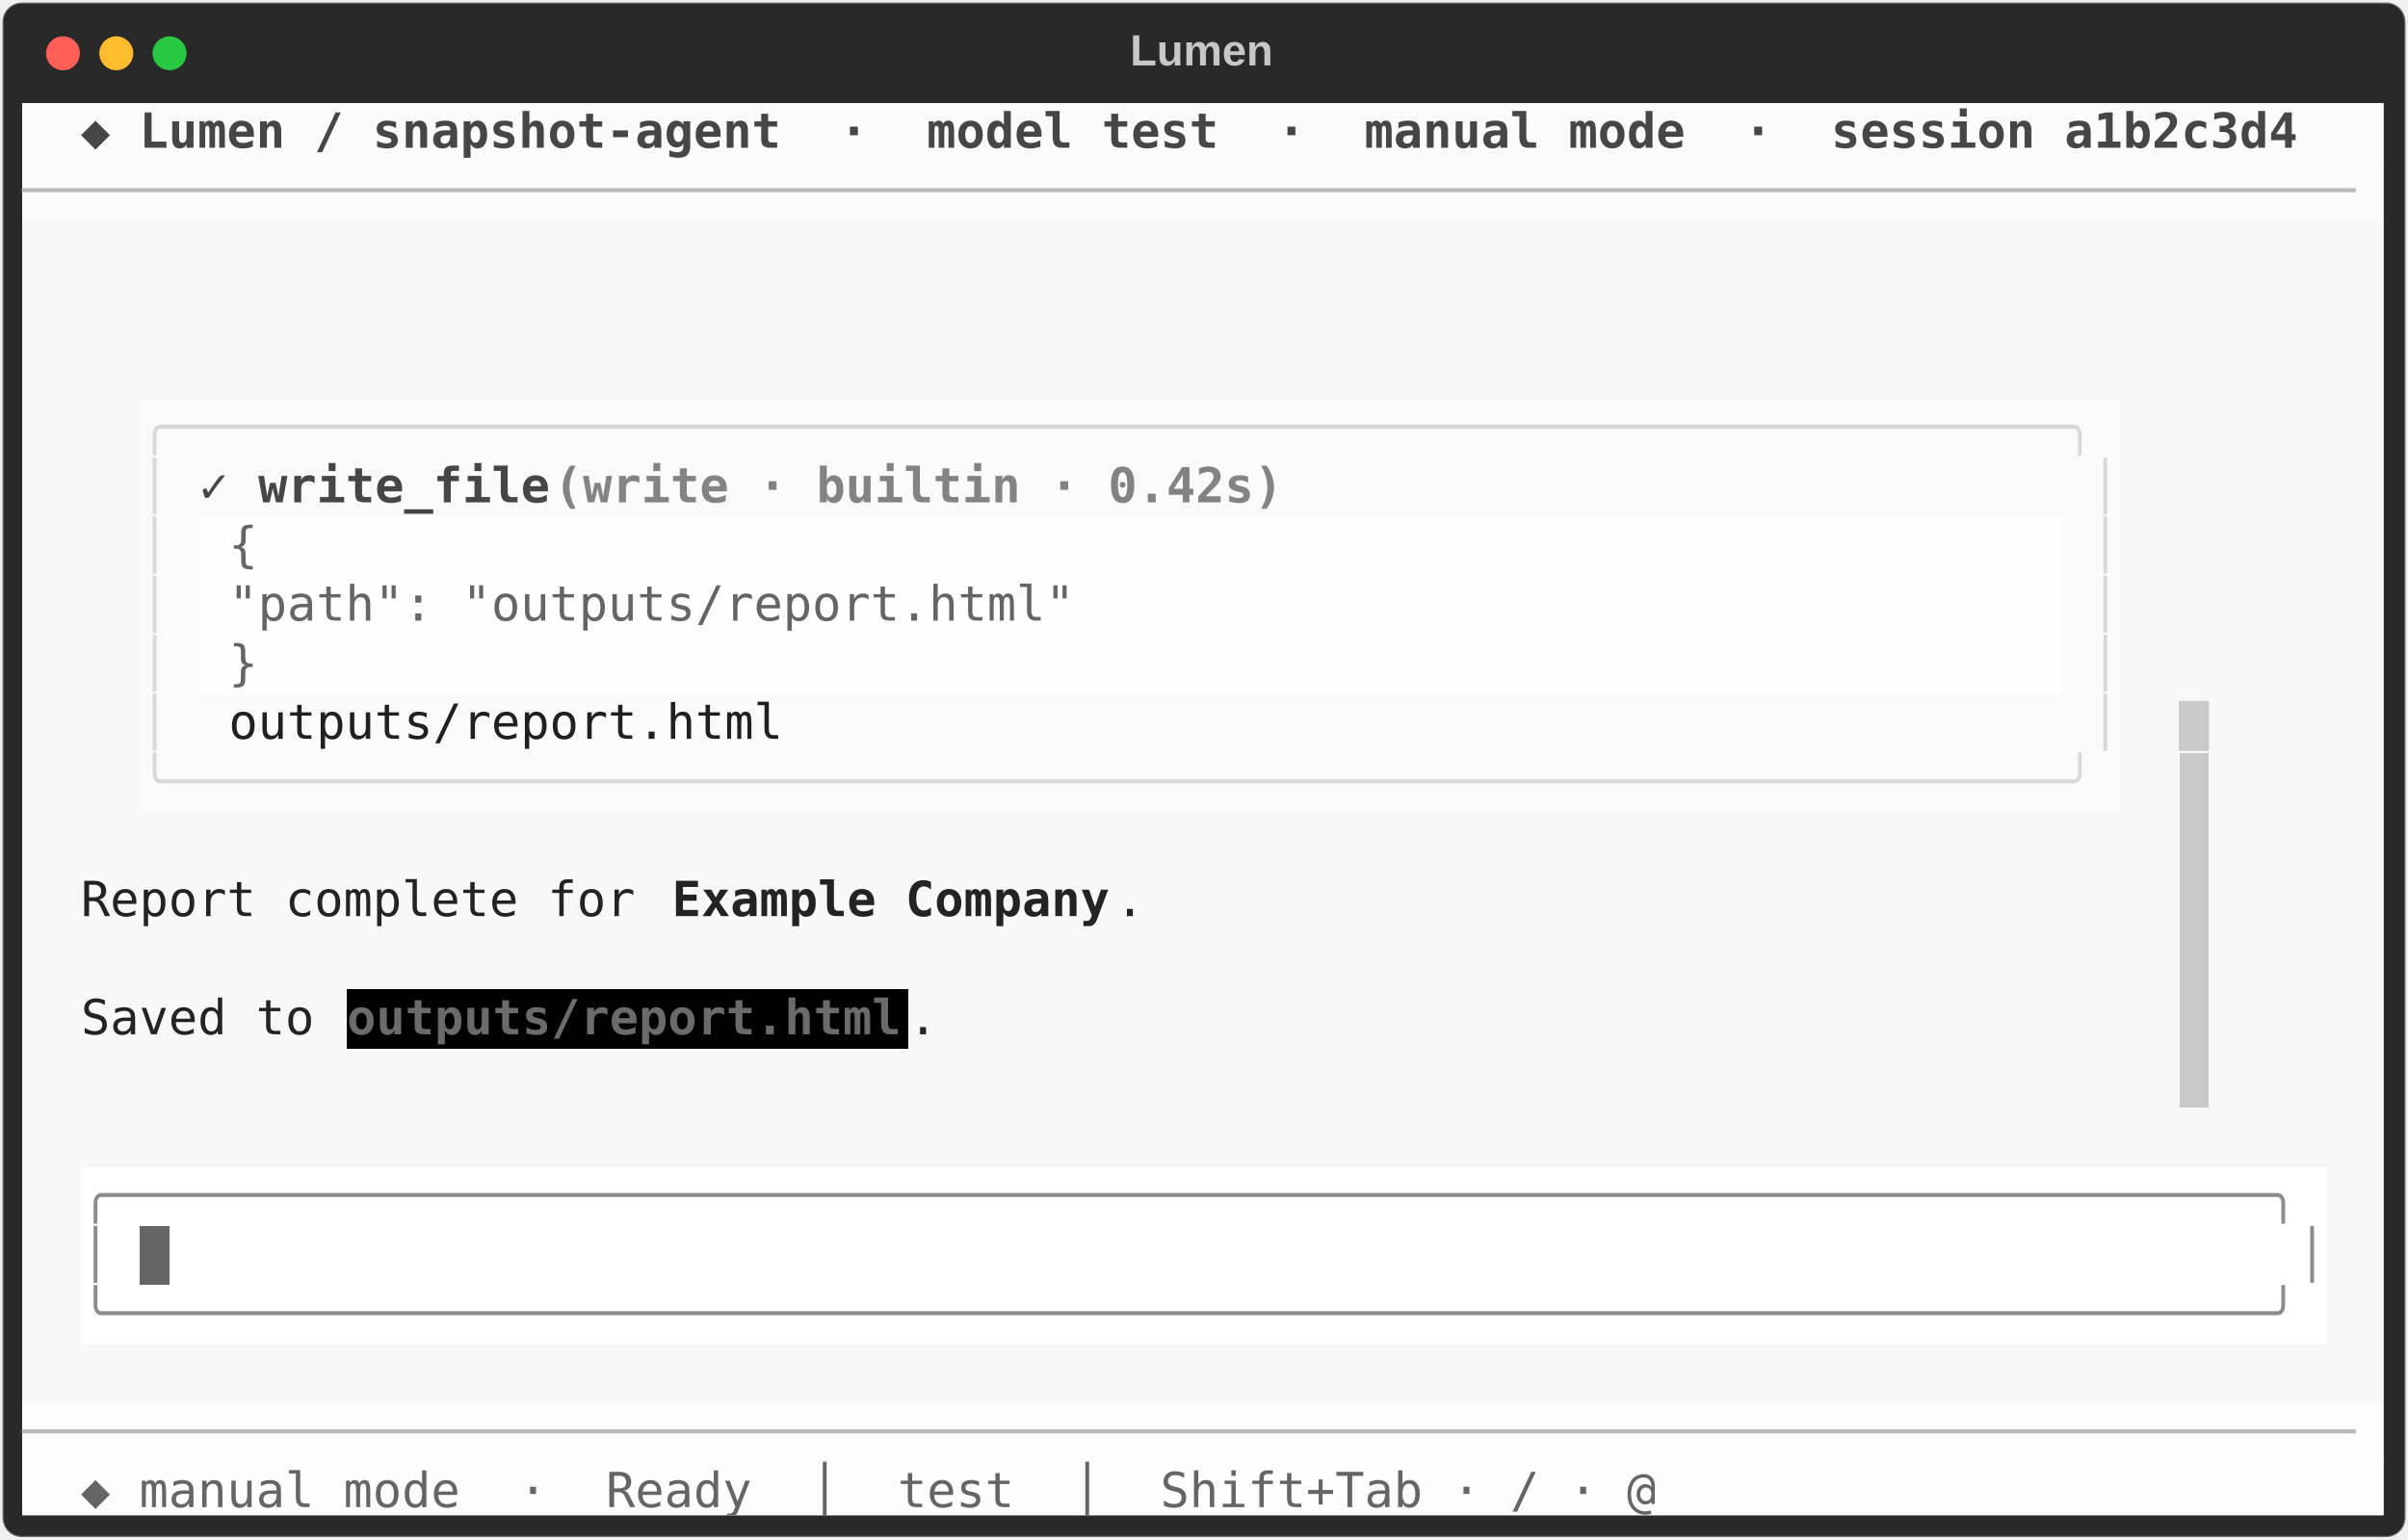
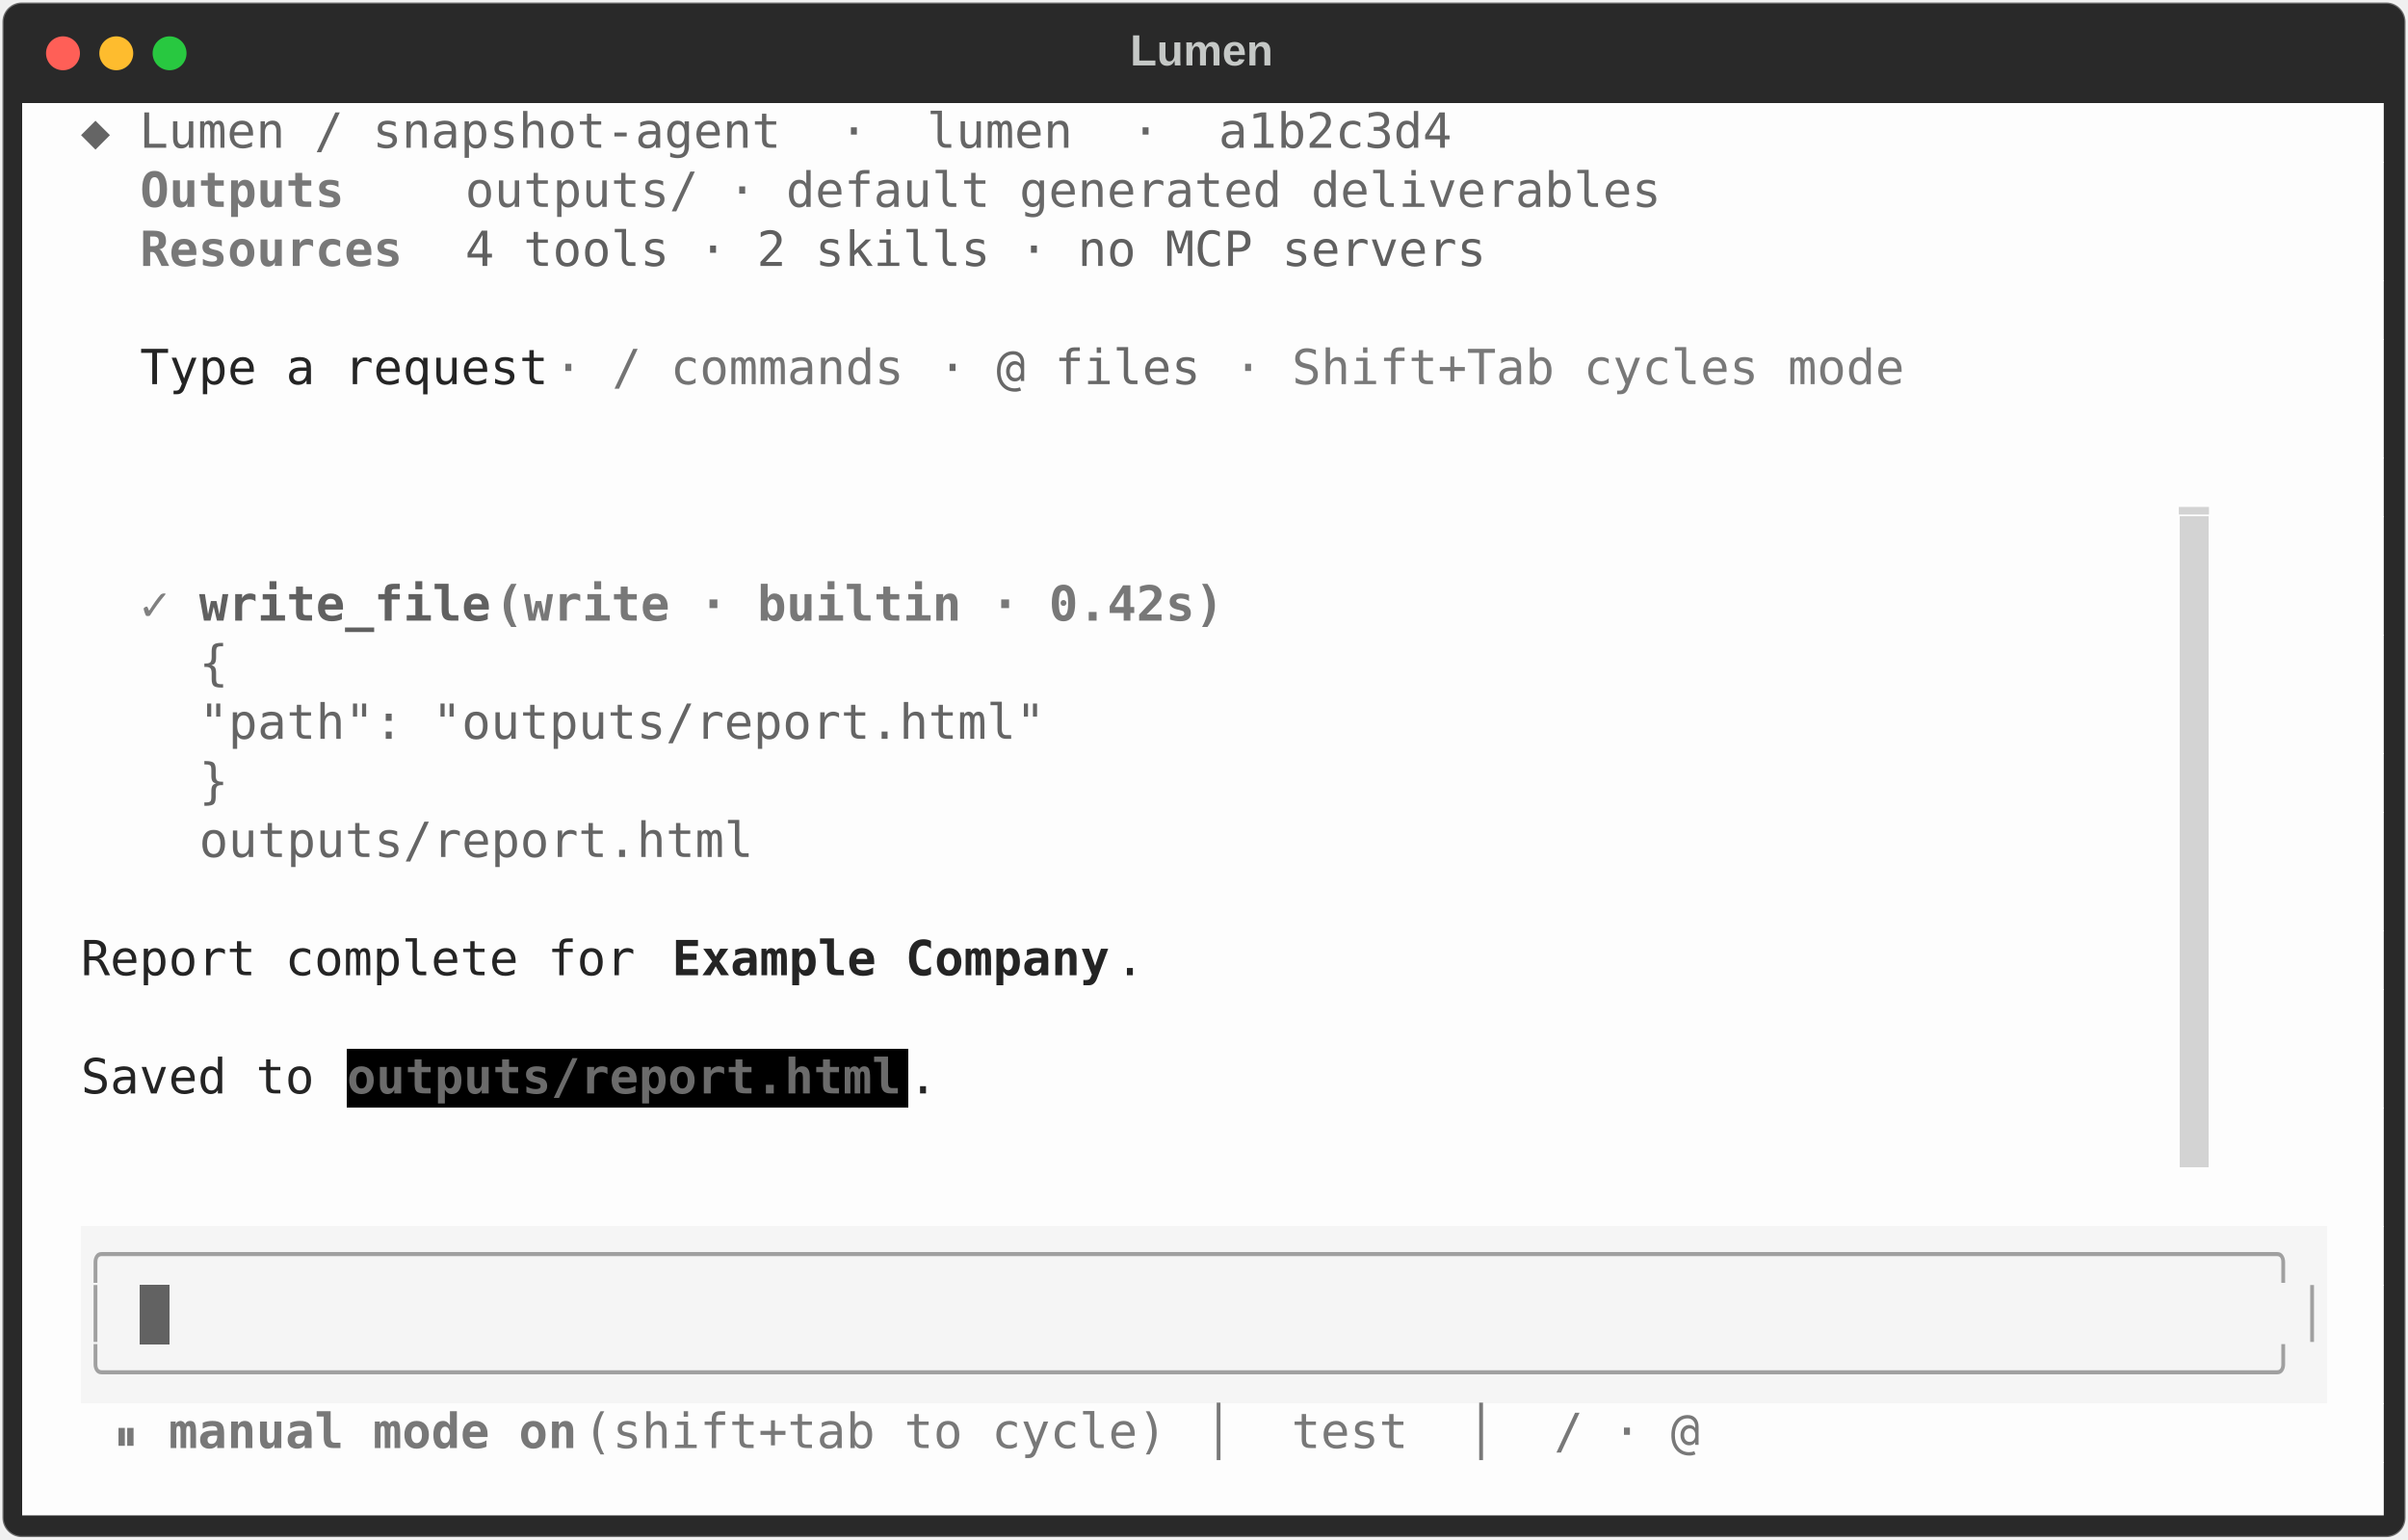
<svg xmlns="http://www.w3.org/2000/svg" class="rich-terminal" viewBox="0 0 994 635.6">
  <style>

    @font-face {
        font-family: "Fira Code";
        src: local("FiraCode-Regular"),
                url("https://cdnjs.cloudflare.com/ajax/libs/firacode/6.2.0/woff2/FiraCode-Regular.woff2") format("woff2"),
                url("https://cdnjs.cloudflare.com/ajax/libs/firacode/6.2.0/woff/FiraCode-Regular.woff") format("woff");
        font-style: normal;
        font-weight: 400;
    }
    @font-face {
        font-family: "Fira Code";
        src: local("FiraCode-Bold"),
                url("https://cdnjs.cloudflare.com/ajax/libs/firacode/6.2.0/woff2/FiraCode-Bold.woff2") format("woff2"),
                url("https://cdnjs.cloudflare.com/ajax/libs/firacode/6.2.0/woff/FiraCode-Bold.woff") format("woff");
        font-style: bold;
        font-weight: 700;
    }

    .terminal-matrix {
        font-family: Fira Code, monospace;
        font-size: 20px;
        line-height: 24.4px;
        font-variant-east-asian: full-width;
    }

    .terminal-title {
        font-size: 18px;
        font-weight: bold;
        font-family: arial;
    }

    .terminal-r1 { fill: #c5c8c6 }
- .terminal-r2 { fill: #464646;font-weight: bold }
- .terminal-r3 { fill: #b9b9b9 }
- .terminal-r4 { fill: #232323 }
- .terminal-r5 { fill: #d8d8d8 }
- .terminal-r6 { fill: #838383;font-weight: bold }
- .terminal-r7 { fill: #656565 }
- .terminal-r8 { fill: #202020 }
- .terminal-r9 { fill: #c9c9c9 }
- .terminal-r10 { fill: #f8f8f8 }
- .terminal-r11 { fill: #232323;font-weight: bold }
- .terminal-r12 { fill: #6b6b6b;font-weight: bold }
- .terminal-r13 { fill: #8d8d8d }
- .terminal-r14 { fill: #efefef }
- .terminal-r15 { fill: #212121 }
+ .terminal-r2 { fill: #656565 }
+ .terminal-r3 { fill: #787878;font-weight: bold }
+ .terminal-r4 { fill: #686868 }
+ .terminal-r5 { fill: #242424 }
+ .terminal-r6 { fill: #606060 }
+ .terminal-r7 { fill: #737373 }
+ .terminal-r8 { fill: #787878 }
+ .terminal-r9 { fill: #d3d3d3 }
+ .terminal-r10 { fill: #fdfdfd }
+ .terminal-r11 { fill: #808080;font-weight: bold }
+ .terminal-r12 { fill: #606060;font-weight: bold }
+ .terminal-r13 { fill: #242424;font-weight: bold }
+ .terminal-r14 { fill: #6b6b6b;font-weight: bold }
+ .terminal-r15 { fill: #a0a0a0 }
+ .terminal-r16 { fill: #efefef }
+ .terminal-r17 { fill: #1f1f1f }
    </style>
  <defs>
    <clipPath id="terminal-clip-terminal">
      <rect x="0" y="0" width="975.0" height="584.6" />
    </clipPath>
    <clipPath id="terminal-line-0">
      <rect x="0" y="1.5" width="976" height="24.65" />
    </clipPath>
    <clipPath id="terminal-line-1">
      <rect x="0" y="25.9" width="976" height="24.65" />
    </clipPath>
    <clipPath id="terminal-line-2">
      <rect x="0" y="50.3" width="976" height="24.65" />
    </clipPath>
    <clipPath id="terminal-line-3">
      <rect x="0" y="74.7" width="976" height="24.65" />
    </clipPath>
    <clipPath id="terminal-line-4">
      <rect x="0" y="99.1" width="976" height="24.65" />
    </clipPath>
    <clipPath id="terminal-line-5">
      <rect x="0" y="123.5" width="976" height="24.65" />
    </clipPath>
    <clipPath id="terminal-line-6">
      <rect x="0" y="147.9" width="976" height="24.65" />
    </clipPath>
    <clipPath id="terminal-line-7">
      <rect x="0" y="172.3" width="976" height="24.65" />
    </clipPath>
    <clipPath id="terminal-line-8">
      <rect x="0" y="196.7" width="976" height="24.65" />
    </clipPath>
    <clipPath id="terminal-line-9">
      <rect x="0" y="221.1" width="976" height="24.65" />
    </clipPath>
    <clipPath id="terminal-line-10">
      <rect x="0" y="245.5" width="976" height="24.65" />
    </clipPath>
    <clipPath id="terminal-line-11">
      <rect x="0" y="269.9" width="976" height="24.65" />
    </clipPath>
    <clipPath id="terminal-line-12">
      <rect x="0" y="294.3" width="976" height="24.65" />
    </clipPath>
    <clipPath id="terminal-line-13">
      <rect x="0" y="318.7" width="976" height="24.65" />
    </clipPath>
    <clipPath id="terminal-line-14">
      <rect x="0" y="343.1" width="976" height="24.65" />
    </clipPath>
    <clipPath id="terminal-line-15">
      <rect x="0" y="367.5" width="976" height="24.65" />
    </clipPath>
    <clipPath id="terminal-line-16">
      <rect x="0" y="391.9" width="976" height="24.65" />
    </clipPath>
    <clipPath id="terminal-line-17">
      <rect x="0" y="416.3" width="976" height="24.65" />
    </clipPath>
    <clipPath id="terminal-line-18">
      <rect x="0" y="440.7" width="976" height="24.65" />
    </clipPath>
    <clipPath id="terminal-line-19">
      <rect x="0" y="465.1" width="976" height="24.65" />
    </clipPath>
    <clipPath id="terminal-line-20">
      <rect x="0" y="489.5" width="976" height="24.65" />
    </clipPath>
    <clipPath id="terminal-line-21">
      <rect x="0" y="513.9" width="976" height="24.65" />
    </clipPath>
    <clipPath id="terminal-line-22">
      <rect x="0" y="538.3" width="976" height="24.65" />
    </clipPath>
  </defs>
  <rect fill="#292929" stroke="rgba(255,255,255,0.35)" stroke-width="1" x="1" y="1" width="992" height="633.6" rx="8" />
  <text class="terminal-title" fill="#c5c8c6" text-anchor="middle" x="496" y="27">Lumen</text>
  <g transform="translate(26,22)">
    <circle cx="0" cy="0" r="7" fill="#ff5f57" />
    <circle cx="22" cy="0" r="7" fill="#febc2e" />
    <circle cx="44" cy="0" r="7" fill="#28c840" />
  </g>
  <g transform="translate(9, 41)" clip-path="url(#terminal-clip-terminal)">
-     <rect fill="#fbfbfb" x="0" y="1.5" width="24.4" height="24.65" shape-rendering="crispEdges" />
-     <rect fill="#fbfbfb" x="24.4" y="1.5" width="927.2" height="24.65" shape-rendering="crispEdges" />
-     <rect fill="#fbfbfb" x="951.6" y="1.5" width="24.4" height="24.65" shape-rendering="crispEdges" />
-     <rect fill="#fbfbfb" x="0" y="25.9" width="976" height="24.65" shape-rendering="crispEdges" />
-     <rect fill="#f8f8f8" x="0" y="50.3" width="976" height="24.65" shape-rendering="crispEdges" />
-     <rect fill="#f8f8f8" x="0" y="74.7" width="890.6" height="24.65" shape-rendering="crispEdges" />
-     <rect fill="#f8f8f8" x="890.6" y="74.7" width="12.2" height="24.65" shape-rendering="crispEdges" />
-     <rect fill="#f8f8f8" x="902.8" y="74.7" width="73.2" height="24.65" shape-rendering="crispEdges" />
-     <rect fill="#f8f8f8" x="0" y="99.1" width="890.6" height="24.65" shape-rendering="crispEdges" />
-     <rect fill="#f8f8f8" x="890.6" y="99.1" width="12.2" height="24.65" shape-rendering="crispEdges" />
-     <rect fill="#f8f8f8" x="902.8" y="99.1" width="73.2" height="24.65" shape-rendering="crispEdges" />
-     <rect fill="#f8f8f8" x="0" y="123.5" width="48.8" height="24.65" shape-rendering="crispEdges" />
-     <rect fill="#fafafa" x="48.8" y="123.5" width="817.4" height="24.65" shape-rendering="crispEdges" />
-     <rect fill="#f8f8f8" x="866.2" y="123.5" width="24.4" height="24.65" shape-rendering="crispEdges" />
-     <rect fill="#f8f8f8" x="890.6" y="123.5" width="12.2" height="24.65" shape-rendering="crispEdges" />
-     <rect fill="#f8f8f8" x="902.8" y="123.5" width="73.2" height="24.65" shape-rendering="crispEdges" />
-     <rect fill="#f8f8f8" x="0" y="147.9" width="48.8" height="24.65" shape-rendering="crispEdges" />
-     <rect fill="#fafafa" x="48.8" y="147.9" width="12.2" height="24.65" shape-rendering="crispEdges" />
-     <rect fill="#fafafa" x="61" y="147.9" width="12.2" height="24.65" shape-rendering="crispEdges" />
-     <rect fill="#fafafa" x="73.2" y="147.9" width="24.4" height="24.65" shape-rendering="crispEdges" />
-     <rect fill="#fafafa" x="97.6" y="147.9" width="122" height="24.65" shape-rendering="crispEdges" />
-     <rect fill="#fafafa" x="219.6" y="147.9" width="329.4" height="24.65" shape-rendering="crispEdges" />
-     <rect fill="#fafafa" x="549" y="147.9" width="305" height="24.65" shape-rendering="crispEdges" />
-     <rect fill="#fafafa" x="854" y="147.9" width="12.2" height="24.65" shape-rendering="crispEdges" />
-     <rect fill="#f8f8f8" x="866.2" y="147.9" width="24.4" height="24.65" shape-rendering="crispEdges" />
-     <rect fill="#f8f8f8" x="890.6" y="147.9" width="12.2" height="24.65" shape-rendering="crispEdges" />
-     <rect fill="#f8f8f8" x="902.8" y="147.9" width="73.2" height="24.65" shape-rendering="crispEdges" />
-     <rect fill="#f8f8f8" x="0" y="172.3" width="48.8" height="24.65" shape-rendering="crispEdges" />
-     <rect fill="#fafafa" x="48.8" y="172.3" width="12.2" height="24.65" shape-rendering="crispEdges" />
-     <rect fill="#fafafa" x="61" y="172.3" width="12.2" height="24.65" shape-rendering="crispEdges" />
-     <rect fill="#fefefe" x="73.2" y="172.3" width="12.2" height="24.65" shape-rendering="crispEdges" />
-     <rect fill="#fefefe" x="85.4" y="172.3" width="12.2" height="24.65" shape-rendering="crispEdges" />
-     <rect fill="#fefefe" x="97.6" y="172.3" width="744.2" height="24.65" shape-rendering="crispEdges" />
-     <rect fill="#fafafa" x="841.8" y="172.3" width="12.2" height="24.65" shape-rendering="crispEdges" />
-     <rect fill="#fafafa" x="854" y="172.3" width="12.2" height="24.65" shape-rendering="crispEdges" />
-     <rect fill="#f8f8f8" x="866.2" y="172.3" width="24.4" height="24.65" shape-rendering="crispEdges" />
-     <rect fill="#f8f8f8" x="890.6" y="172.3" width="12.2" height="24.65" shape-rendering="crispEdges" />
-     <rect fill="#f8f8f8" x="902.8" y="172.3" width="73.2" height="24.65" shape-rendering="crispEdges" />
-     <rect fill="#f8f8f8" x="0" y="196.7" width="48.8" height="24.65" shape-rendering="crispEdges" />
-     <rect fill="#fafafa" x="48.8" y="196.7" width="12.2" height="24.65" shape-rendering="crispEdges" />
-     <rect fill="#fafafa" x="61" y="196.7" width="12.2" height="24.65" shape-rendering="crispEdges" />
-     <rect fill="#fefefe" x="73.2" y="196.7" width="12.2" height="24.65" shape-rendering="crispEdges" />
-     <rect fill="#fefefe" x="85.4" y="196.7" width="378.2" height="24.65" shape-rendering="crispEdges" />
-     <rect fill="#fefefe" x="463.6" y="196.7" width="378.2" height="24.65" shape-rendering="crispEdges" />
-     <rect fill="#fafafa" x="841.8" y="196.7" width="12.2" height="24.65" shape-rendering="crispEdges" />
-     <rect fill="#fafafa" x="854" y="196.7" width="12.2" height="24.65" shape-rendering="crispEdges" />
-     <rect fill="#f8f8f8" x="866.2" y="196.7" width="24.4" height="24.65" shape-rendering="crispEdges" />
-     <rect fill="#f8f8f8" x="890.6" y="196.7" width="12.2" height="24.65" shape-rendering="crispEdges" />
-     <rect fill="#f8f8f8" x="902.8" y="196.7" width="73.2" height="24.65" shape-rendering="crispEdges" />
-     <rect fill="#f8f8f8" x="0" y="221.1" width="48.8" height="24.65" shape-rendering="crispEdges" />
-     <rect fill="#fafafa" x="48.8" y="221.1" width="12.2" height="24.65" shape-rendering="crispEdges" />
-     <rect fill="#fafafa" x="61" y="221.1" width="12.2" height="24.65" shape-rendering="crispEdges" />
-     <rect fill="#fefefe" x="73.2" y="221.1" width="12.2" height="24.65" shape-rendering="crispEdges" />
-     <rect fill="#fefefe" x="85.4" y="221.1" width="12.2" height="24.65" shape-rendering="crispEdges" />
-     <rect fill="#fefefe" x="97.6" y="221.1" width="744.2" height="24.65" shape-rendering="crispEdges" />
-     <rect fill="#fafafa" x="841.8" y="221.1" width="12.2" height="24.65" shape-rendering="crispEdges" />
-     <rect fill="#fafafa" x="854" y="221.1" width="12.2" height="24.65" shape-rendering="crispEdges" />
-     <rect fill="#f8f8f8" x="866.2" y="221.1" width="24.4" height="24.65" shape-rendering="crispEdges" />
-     <rect fill="#f8f8f8" x="890.6" y="221.1" width="12.2" height="24.65" shape-rendering="crispEdges" />
-     <rect fill="#f8f8f8" x="902.8" y="221.1" width="73.2" height="24.65" shape-rendering="crispEdges" />
-     <rect fill="#f8f8f8" x="0" y="245.5" width="48.8" height="24.65" shape-rendering="crispEdges" />
-     <rect fill="#fafafa" x="48.8" y="245.5" width="12.2" height="24.65" shape-rendering="crispEdges" />
-     <rect fill="#fafafa" x="61" y="245.5" width="24.4" height="24.65" shape-rendering="crispEdges" />
-     <rect fill="#fafafa" x="85.4" y="245.5" width="231.8" height="24.65" shape-rendering="crispEdges" />
-     <rect fill="#fafafa" x="317.2" y="245.5" width="536.8" height="24.65" shape-rendering="crispEdges" />
-     <rect fill="#fafafa" x="854" y="245.5" width="12.2" height="24.65" shape-rendering="crispEdges" />
-     <rect fill="#f8f8f8" x="866.2" y="245.5" width="24.4" height="24.65" shape-rendering="crispEdges" />
-     <rect fill="#f8f8f8" x="890.6" y="245.5" width="12.2" height="24.65" shape-rendering="crispEdges" />
-     <rect fill="#f8f8f8" x="902.8" y="245.5" width="73.2" height="24.65" shape-rendering="crispEdges" />
-     <rect fill="#f8f8f8" x="0" y="269.9" width="48.8" height="24.65" shape-rendering="crispEdges" />
-     <rect fill="#fafafa" x="48.8" y="269.9" width="817.4" height="24.65" shape-rendering="crispEdges" />
-     <rect fill="#f8f8f8" x="866.2" y="269.9" width="24.4" height="24.65" shape-rendering="crispEdges" />
-     <rect fill="#c9c9c9" x="890.6" y="269.9" width="12.2" height="24.65" shape-rendering="crispEdges" />
-     <rect fill="#f8f8f8" x="902.8" y="269.9" width="73.2" height="24.65" shape-rendering="crispEdges" />
-     <rect fill="#f8f8f8" x="0" y="294.3" width="890.6" height="24.65" shape-rendering="crispEdges" />
-     <rect fill="#c9c9c9" x="890.6" y="294.3" width="12.2" height="24.65" shape-rendering="crispEdges" />
-     <rect fill="#f8f8f8" x="902.8" y="294.3" width="73.2" height="24.65" shape-rendering="crispEdges" />
-     <rect fill="#f8f8f8" x="0" y="318.7" width="24.4" height="24.65" shape-rendering="crispEdges" />
-     <rect fill="#f8f8f8" x="24.4" y="318.7" width="244" height="24.65" shape-rendering="crispEdges" />
-     <rect fill="#f8f8f8" x="268.4" y="318.7" width="183" height="24.65" shape-rendering="crispEdges" />
-     <rect fill="#f8f8f8" x="451.4" y="318.7" width="439.2" height="24.65" shape-rendering="crispEdges" />
-     <rect fill="#c9c9c9" x="890.6" y="318.7" width="12.2" height="24.65" shape-rendering="crispEdges" />
-     <rect fill="#f8f8f8" x="902.8" y="318.7" width="73.2" height="24.65" shape-rendering="crispEdges" />
-     <rect fill="#f8f8f8" x="0" y="343.1" width="890.6" height="24.65" shape-rendering="crispEdges" />
-     <rect fill="#c9c9c9" x="890.6" y="343.1" width="12.2" height="24.65" shape-rendering="crispEdges" />
-     <rect fill="#f8f8f8" x="902.8" y="343.1" width="73.2" height="24.65" shape-rendering="crispEdges" />
-     <rect fill="#f8f8f8" x="0" y="367.5" width="24.4" height="24.65" shape-rendering="crispEdges" />
-     <rect fill="#f8f8f8" x="24.4" y="367.5" width="109.8" height="24.65" shape-rendering="crispEdges" />
-     <rect fill="#000000" x="134.2" y="367.5" width="231.8" height="24.65" shape-rendering="crispEdges" />
-     <rect fill="#f8f8f8" x="366" y="367.5" width="524.6" height="24.65" shape-rendering="crispEdges" />
-     <rect fill="#c9c9c9" x="890.6" y="367.5" width="12.2" height="24.65" shape-rendering="crispEdges" />
-     <rect fill="#f8f8f8" x="902.8" y="367.5" width="73.2" height="24.65" shape-rendering="crispEdges" />
-     <rect fill="#f8f8f8" x="0" y="391.9" width="890.6" height="24.65" shape-rendering="crispEdges" />
-     <rect fill="#c9c9c9" x="890.6" y="391.9" width="12.2" height="24.65" shape-rendering="crispEdges" />
-     <rect fill="#f8f8f8" x="902.8" y="391.9" width="73.2" height="24.65" shape-rendering="crispEdges" />
-     <rect fill="#f8f8f8" x="0" y="416.3" width="976" height="24.65" shape-rendering="crispEdges" />
-     <rect fill="#f8f8f8" x="0" y="440.7" width="24.4" height="24.65" shape-rendering="crispEdges" />
-     <rect fill="#ffffff" x="24.4" y="440.7" width="927.2" height="24.65" shape-rendering="crispEdges" />
-     <rect fill="#f8f8f8" x="951.6" y="440.7" width="24.4" height="24.65" shape-rendering="crispEdges" />
-     <rect fill="#f8f8f8" x="0" y="465.1" width="24.4" height="24.65" shape-rendering="crispEdges" />
-     <rect fill="#ffffff" x="24.4" y="465.1" width="12.2" height="24.65" shape-rendering="crispEdges" />
-     <rect fill="#ffffff" x="36.6" y="465.1" width="12.2" height="24.65" shape-rendering="crispEdges" />
-     <rect fill="#656565" x="48.8" y="465.1" width="12.2" height="24.65" shape-rendering="crispEdges" />
-     <rect fill="#ffffff" x="61" y="465.1" width="866.2" height="24.65" shape-rendering="crispEdges" />
-     <rect fill="#ffffff" x="927.2" y="465.1" width="12.2" height="24.65" shape-rendering="crispEdges" />
-     <rect fill="#ffffff" x="939.4" y="465.1" width="12.2" height="24.65" shape-rendering="crispEdges" />
-     <rect fill="#f8f8f8" x="951.6" y="465.1" width="24.4" height="24.65" shape-rendering="crispEdges" />
-     <rect fill="#f8f8f8" x="0" y="489.5" width="24.4" height="24.65" shape-rendering="crispEdges" />
-     <rect fill="#ffffff" x="24.4" y="489.5" width="927.2" height="24.65" shape-rendering="crispEdges" />
-     <rect fill="#f8f8f8" x="951.6" y="489.5" width="24.4" height="24.65" shape-rendering="crispEdges" />
-     <rect fill="#f8f8f8" x="0" y="513.9" width="976" height="24.65" shape-rendering="crispEdges" />
-     <rect fill="#fdfdfd" x="0" y="538.3" width="976" height="24.65" shape-rendering="crispEdges" />
-     <rect fill="#fdfdfd" x="0" y="562.7" width="24.4" height="24.65" shape-rendering="crispEdges" />
-     <rect fill="#fdfdfd" x="24.4" y="562.7" width="658.8" height="24.65" shape-rendering="crispEdges" />
-     <rect fill="#fdfdfd" x="683.2" y="562.7" width="292.8" height="24.65" shape-rendering="crispEdges" />
+     <rect fill="#fdfdfd" x="0" y="1.5" width="24.4" height="24.65" shape-rendering="crispEdges" />
+     <rect fill="#fdfdfd" x="24.4" y="1.5" width="573.4" height="24.65" shape-rendering="crispEdges" />
+     <rect fill="#fdfdfd" x="597.8" y="1.5" width="378.2" height="24.65" shape-rendering="crispEdges" />
+     <rect fill="#fdfdfd" x="0" y="25.9" width="48.8" height="24.65" shape-rendering="crispEdges" />
+     <rect fill="#fdfdfd" x="48.8" y="25.9" width="134.2" height="24.65" shape-rendering="crispEdges" />
+     <rect fill="#fdfdfd" x="183" y="25.9" width="500.2" height="24.65" shape-rendering="crispEdges" />
+     <rect fill="#fdfdfd" x="683.2" y="25.9" width="207.4" height="24.65" shape-rendering="crispEdges" />
+     <rect fill="#fdfdfd" x="890.6" y="25.9" width="12.2" height="24.65" shape-rendering="crispEdges" />
+     <rect fill="#fdfdfd" x="902.8" y="25.9" width="73.2" height="24.65" shape-rendering="crispEdges" />
+     <rect fill="#fdfdfd" x="0" y="50.3" width="48.8" height="24.65" shape-rendering="crispEdges" />
+     <rect fill="#fdfdfd" x="48.8" y="50.3" width="134.2" height="24.65" shape-rendering="crispEdges" />
+     <rect fill="#fdfdfd" x="183" y="50.3" width="427" height="24.65" shape-rendering="crispEdges" />
+     <rect fill="#fdfdfd" x="610" y="50.3" width="280.6" height="24.65" shape-rendering="crispEdges" />
+     <rect fill="#fdfdfd" x="890.6" y="50.3" width="12.2" height="24.65" shape-rendering="crispEdges" />
+     <rect fill="#fdfdfd" x="902.8" y="50.3" width="73.2" height="24.65" shape-rendering="crispEdges" />
+     <rect fill="#fdfdfd" x="0" y="74.7" width="48.8" height="24.65" shape-rendering="crispEdges" />
+     <rect fill="#fdfdfd" x="48.8" y="74.7" width="0" height="24.65" shape-rendering="crispEdges" />
+     <rect fill="#fdfdfd" x="48.8" y="74.7" width="841.8" height="24.65" shape-rendering="crispEdges" />
+     <rect fill="#fdfdfd" x="890.6" y="74.7" width="12.2" height="24.65" shape-rendering="crispEdges" />
+     <rect fill="#fdfdfd" x="902.8" y="74.7" width="73.2" height="24.65" shape-rendering="crispEdges" />
+     <rect fill="#fdfdfd" x="0" y="99.1" width="48.8" height="24.65" shape-rendering="crispEdges" />
+     <rect fill="#fdfdfd" x="48.8" y="99.1" width="170.8" height="24.65" shape-rendering="crispEdges" />
+     <rect fill="#fdfdfd" x="219.6" y="99.1" width="158.6" height="24.65" shape-rendering="crispEdges" />
+     <rect fill="#fdfdfd" x="378.2" y="99.1" width="122" height="24.65" shape-rendering="crispEdges" />
+     <rect fill="#fdfdfd" x="500.2" y="99.1" width="292.8" height="24.65" shape-rendering="crispEdges" />
+     <rect fill="#fdfdfd" x="793" y="99.1" width="97.6" height="24.65" shape-rendering="crispEdges" />
+     <rect fill="#fdfdfd" x="890.6" y="99.1" width="12.2" height="24.65" shape-rendering="crispEdges" />
+     <rect fill="#fdfdfd" x="902.8" y="99.1" width="73.2" height="24.65" shape-rendering="crispEdges" />
+     <rect fill="#fdfdfd" x="0" y="123.5" width="890.6" height="24.65" shape-rendering="crispEdges" />
+     <rect fill="#fdfdfd" x="890.6" y="123.5" width="12.2" height="24.65" shape-rendering="crispEdges" />
+     <rect fill="#fdfdfd" x="902.8" y="123.5" width="73.2" height="24.65" shape-rendering="crispEdges" />
+     <rect fill="#fdfdfd" x="0" y="147.9" width="890.6" height="24.65" shape-rendering="crispEdges" />
+     <rect fill="#fdfdfd" x="890.6" y="147.9" width="12.2" height="24.65" shape-rendering="crispEdges" />
+     <rect fill="#fdfdfd" x="902.8" y="147.9" width="73.2" height="24.65" shape-rendering="crispEdges" />
+     <rect fill="#fdfdfd" x="0" y="172.3" width="890.6" height="24.65" shape-rendering="crispEdges" />
+     <rect fill="#d3d3d3" x="890.6" y="172.3" width="12.2" height="24.65" shape-rendering="crispEdges" />
+     <rect fill="#fdfdfd" x="902.8" y="172.3" width="73.2" height="24.65" shape-rendering="crispEdges" />
+     <rect fill="#fdfdfd" x="0" y="196.7" width="48.8" height="24.65" shape-rendering="crispEdges" />
+     <rect fill="#fdfdfd" x="48.8" y="196.7" width="24.4" height="24.65" shape-rendering="crispEdges" />
+     <rect fill="#fdfdfd" x="73.2" y="196.7" width="122" height="24.65" shape-rendering="crispEdges" />
+     <rect fill="#fdfdfd" x="195.2" y="196.7" width="329.4" height="24.65" shape-rendering="crispEdges" />
+     <rect fill="#fdfdfd" x="524.6" y="196.7" width="366" height="24.65" shape-rendering="crispEdges" />
+     <rect fill="#d3d3d3" x="890.6" y="196.7" width="12.2" height="24.65" shape-rendering="crispEdges" />
+     <rect fill="#fdfdfd" x="902.8" y="196.7" width="73.2" height="24.65" shape-rendering="crispEdges" />
+     <rect fill="#fdfdfd" x="0" y="221.1" width="73.2" height="24.65" shape-rendering="crispEdges" />
+     <rect fill="#fdfdfd" x="73.2" y="221.1" width="12.2" height="24.65" shape-rendering="crispEdges" />
+     <rect fill="#fdfdfd" x="85.4" y="221.1" width="805.2" height="24.65" shape-rendering="crispEdges" />
+     <rect fill="#d3d3d3" x="890.6" y="221.1" width="12.2" height="24.65" shape-rendering="crispEdges" />
+     <rect fill="#fdfdfd" x="902.8" y="221.1" width="73.2" height="24.65" shape-rendering="crispEdges" />
+     <rect fill="#fdfdfd" x="0" y="245.5" width="73.2" height="24.65" shape-rendering="crispEdges" />
+     <rect fill="#fdfdfd" x="73.2" y="245.5" width="378.2" height="24.65" shape-rendering="crispEdges" />
+     <rect fill="#fdfdfd" x="451.4" y="245.5" width="439.2" height="24.65" shape-rendering="crispEdges" />
+     <rect fill="#d3d3d3" x="890.6" y="245.5" width="12.2" height="24.65" shape-rendering="crispEdges" />
+     <rect fill="#fdfdfd" x="902.8" y="245.5" width="73.2" height="24.65" shape-rendering="crispEdges" />
+     <rect fill="#fdfdfd" x="0" y="269.9" width="73.2" height="24.65" shape-rendering="crispEdges" />
+     <rect fill="#fdfdfd" x="73.2" y="269.9" width="12.2" height="24.65" shape-rendering="crispEdges" />
+     <rect fill="#fdfdfd" x="85.4" y="269.9" width="805.2" height="24.65" shape-rendering="crispEdges" />
+     <rect fill="#d3d3d3" x="890.6" y="269.9" width="12.2" height="24.65" shape-rendering="crispEdges" />
+     <rect fill="#fdfdfd" x="902.8" y="269.9" width="73.2" height="24.65" shape-rendering="crispEdges" />
+     <rect fill="#fdfdfd" x="0" y="294.3" width="73.2" height="24.65" shape-rendering="crispEdges" />
+     <rect fill="#fdfdfd" x="73.2" y="294.3" width="231.8" height="24.65" shape-rendering="crispEdges" />
+     <rect fill="#fdfdfd" x="305" y="294.3" width="585.6" height="24.65" shape-rendering="crispEdges" />
+     <rect fill="#d3d3d3" x="890.6" y="294.3" width="12.2" height="24.65" shape-rendering="crispEdges" />
+     <rect fill="#fdfdfd" x="902.8" y="294.3" width="73.2" height="24.65" shape-rendering="crispEdges" />
+     <rect fill="#fdfdfd" x="0" y="318.7" width="890.6" height="24.65" shape-rendering="crispEdges" />
+     <rect fill="#d3d3d3" x="890.6" y="318.7" width="12.2" height="24.65" shape-rendering="crispEdges" />
+     <rect fill="#fdfdfd" x="902.8" y="318.7" width="73.2" height="24.65" shape-rendering="crispEdges" />
+     <rect fill="#fdfdfd" x="0" y="343.1" width="24.4" height="24.65" shape-rendering="crispEdges" />
+     <rect fill="#fdfdfd" x="24.4" y="343.1" width="244" height="24.65" shape-rendering="crispEdges" />
+     <rect fill="#fdfdfd" x="268.4" y="343.1" width="183" height="24.65" shape-rendering="crispEdges" />
+     <rect fill="#fdfdfd" x="451.4" y="343.1" width="439.2" height="24.65" shape-rendering="crispEdges" />
+     <rect fill="#d3d3d3" x="890.6" y="343.1" width="12.2" height="24.65" shape-rendering="crispEdges" />
+     <rect fill="#fdfdfd" x="902.8" y="343.1" width="73.2" height="24.65" shape-rendering="crispEdges" />
+     <rect fill="#fdfdfd" x="0" y="367.5" width="890.6" height="24.65" shape-rendering="crispEdges" />
+     <rect fill="#d3d3d3" x="890.6" y="367.5" width="12.2" height="24.65" shape-rendering="crispEdges" />
+     <rect fill="#fdfdfd" x="902.8" y="367.5" width="73.2" height="24.65" shape-rendering="crispEdges" />
+     <rect fill="#fdfdfd" x="0" y="391.9" width="24.4" height="24.65" shape-rendering="crispEdges" />
+     <rect fill="#fdfdfd" x="24.4" y="391.9" width="109.8" height="24.65" shape-rendering="crispEdges" />
+     <rect fill="#000000" x="134.2" y="391.9" width="231.8" height="24.65" shape-rendering="crispEdges" />
+     <rect fill="#fdfdfd" x="366" y="391.9" width="524.6" height="24.65" shape-rendering="crispEdges" />
+     <rect fill="#d3d3d3" x="890.6" y="391.9" width="12.2" height="24.65" shape-rendering="crispEdges" />
+     <rect fill="#fdfdfd" x="902.8" y="391.9" width="73.2" height="24.65" shape-rendering="crispEdges" />
+     <rect fill="#fdfdfd" x="0" y="416.3" width="890.6" height="24.65" shape-rendering="crispEdges" />
+     <rect fill="#d3d3d3" x="890.6" y="416.3" width="12.2" height="24.65" shape-rendering="crispEdges" />
+     <rect fill="#fdfdfd" x="902.8" y="416.3" width="73.2" height="24.65" shape-rendering="crispEdges" />
+     <rect fill="#fdfdfd" x="0" y="440.7" width="976" height="24.65" shape-rendering="crispEdges" />
+     <rect fill="#fdfdfd" x="0" y="465.1" width="24.4" height="24.65" shape-rendering="crispEdges" />
+     <rect fill="#f5f5f5" x="24.4" y="465.1" width="927.2" height="24.65" shape-rendering="crispEdges" />
+     <rect fill="#fdfdfd" x="951.6" y="465.1" width="24.4" height="24.65" shape-rendering="crispEdges" />
+     <rect fill="#fdfdfd" x="0" y="489.5" width="24.4" height="24.65" shape-rendering="crispEdges" />
+     <rect fill="#f5f5f5" x="24.4" y="489.5" width="12.2" height="24.65" shape-rendering="crispEdges" />
+     <rect fill="#f5f5f5" x="36.6" y="489.5" width="12.2" height="24.65" shape-rendering="crispEdges" />
+     <rect fill="#626262" x="48.8" y="489.5" width="12.2" height="24.65" shape-rendering="crispEdges" />
+     <rect fill="#f5f5f5" x="61" y="489.5" width="866.2" height="24.65" shape-rendering="crispEdges" />
+     <rect fill="#f5f5f5" x="927.2" y="489.5" width="12.2" height="24.65" shape-rendering="crispEdges" />
+     <rect fill="#f5f5f5" x="939.4" y="489.5" width="12.2" height="24.65" shape-rendering="crispEdges" />
+     <rect fill="#fdfdfd" x="951.6" y="489.5" width="24.4" height="24.65" shape-rendering="crispEdges" />
+     <rect fill="#fdfdfd" x="0" y="513.9" width="24.4" height="24.65" shape-rendering="crispEdges" />
+     <rect fill="#f5f5f5" x="24.4" y="513.9" width="927.2" height="24.65" shape-rendering="crispEdges" />
+     <rect fill="#fdfdfd" x="951.6" y="513.9" width="24.4" height="24.65" shape-rendering="crispEdges" />
+     <rect fill="#fdfdfd" x="0" y="538.3" width="36.6" height="24.65" shape-rendering="crispEdges" />
+     <rect fill="#fdfdfd" x="36.6" y="538.3" width="195.2" height="24.65" shape-rendering="crispEdges" />
+     <rect fill="#fdfdfd" x="231.8" y="538.3" width="256.2" height="24.65" shape-rendering="crispEdges" />
+     <rect fill="#fdfdfd" x="488" y="538.3" width="231.8" height="24.65" shape-rendering="crispEdges" />
+     <rect fill="#fdfdfd" x="719.8" y="538.3" width="256.2" height="24.65" shape-rendering="crispEdges" />
+     <rect fill="#fdfdfd" x="0" y="562.7" width="976" height="24.65" shape-rendering="crispEdges" />
    <g class="terminal-matrix">
-       <text class="terminal-r2" x="24.4" y="20" textLength="927.2" clip-path="url(#terminal-line-0)">◆ Lumen / snapshot-agent  ·  model test  ·  manual mode  ·  session a1b2c3d4</text>
+       <text class="terminal-r2" x="24.4" y="20" textLength="573.4" clip-path="url(#terminal-line-0)">◆ Lumen / snapshot-agent  ·  lumen  ·  a1b2c3d4</text>
      <text class="terminal-r1" x="976" y="20" textLength="12.2" clip-path="url(#terminal-line-0)">
</text>
-       <text class="terminal-r3" x="0" y="44.4" textLength="976" clip-path="url(#terminal-line-1)">────────────────────────────────────────────────────────────────────────────────</text>
+       <text class="terminal-r3" x="48.8" y="44.4" textLength="134.2" clip-path="url(#terminal-line-1)">Outputs    </text>
+       <text class="terminal-r4" x="183" y="44.4" textLength="500.2" clip-path="url(#terminal-line-1)">outputs/ · default generated deliverables</text>
      <text class="terminal-r1" x="976" y="44.4" textLength="12.2" clip-path="url(#terminal-line-1)">
</text>
+       <text class="terminal-r3" x="48.8" y="68.8" textLength="134.2" clip-path="url(#terminal-line-2)">Resources  </text>
+       <text class="terminal-r6" x="183" y="68.8" textLength="427" clip-path="url(#terminal-line-2)">4 tools · 2 skills · no MCP servers</text>
      <text class="terminal-r1" x="976" y="68.8" textLength="12.2" clip-path="url(#terminal-line-2)">
</text>
      <text class="terminal-r1" x="976" y="93.2" textLength="12.2" clip-path="url(#terminal-line-3)">
</text>
+       <text class="terminal-r5" x="48.8" y="117.6" textLength="170.8" clip-path="url(#terminal-line-4)">Type a request</text>
+       <text class="terminal-r7" x="219.6" y="117.6" textLength="158.6" clip-path="url(#terminal-line-4)"> · / commands</text>
+       <text class="terminal-r4" x="378.2" y="117.6" textLength="122" clip-path="url(#terminal-line-4)"> · @ files</text>
+       <text class="terminal-r8" x="500.2" y="117.6" textLength="292.8" clip-path="url(#terminal-line-4)"> · Shift+Tab cycles mode</text>
      <text class="terminal-r1" x="976" y="117.6" textLength="12.2" clip-path="url(#terminal-line-4)">
</text>
-       <text class="terminal-r5" x="48.8" y="142" textLength="817.4" clip-path="url(#terminal-line-5)">╭─────────────────────────────────────────────────────────────────╮</text>
      <text class="terminal-r1" x="976" y="142" textLength="12.2" clip-path="url(#terminal-line-5)">
</text>
-       <text class="terminal-r5" x="48.8" y="166.4" textLength="12.2" clip-path="url(#terminal-line-6)">│</text>
-       <text class="terminal-r2" x="73.2" y="166.4" textLength="24.4" clip-path="url(#terminal-line-6)">✓ </text>
-       <text class="terminal-r2" x="97.6" y="166.4" textLength="122" clip-path="url(#terminal-line-6)">write_file</text>
-       <text class="terminal-r6" x="219.6" y="166.4" textLength="329.4" clip-path="url(#terminal-line-6)">  (write · builtin · 0.42s)</text>
-       <text class="terminal-r5" x="854" y="166.4" textLength="12.2" clip-path="url(#terminal-line-6)">│</text>
+       <text class="terminal-r9" x="890.6" y="166.4" textLength="12.2" clip-path="url(#terminal-line-6)">▁</text>
      <text class="terminal-r1" x="976" y="166.4" textLength="12.2" clip-path="url(#terminal-line-6)">
</text>
-       <text class="terminal-r5" x="48.8" y="190.8" textLength="12.2" clip-path="url(#terminal-line-7)">│</text>
-       <text class="terminal-r7" x="85.4" y="190.8" textLength="12.2" clip-path="url(#terminal-line-7)">{</text>
-       <text class="terminal-r5" x="854" y="190.8" textLength="12.2" clip-path="url(#terminal-line-7)">│</text>
      <text class="terminal-r1" x="976" y="190.8" textLength="12.2" clip-path="url(#terminal-line-7)">
</text>
-       <text class="terminal-r5" x="48.8" y="215.2" textLength="12.2" clip-path="url(#terminal-line-8)">│</text>
-       <text class="terminal-r7" x="85.4" y="215.2" textLength="378.2" clip-path="url(#terminal-line-8)">  "path": "outputs/report.html"</text>
-       <text class="terminal-r5" x="854" y="215.2" textLength="12.2" clip-path="url(#terminal-line-8)">│</text>
+       <text class="terminal-r11" x="48.8" y="215.2" textLength="24.4" clip-path="url(#terminal-line-8)">✓ </text>
+       <text class="terminal-r12" x="73.2" y="215.2" textLength="122" clip-path="url(#terminal-line-8)">write_file</text>
+       <text class="terminal-r3" x="195.2" y="215.2" textLength="329.4" clip-path="url(#terminal-line-8)">  (write · builtin · 0.42s)</text>
      <text class="terminal-r1" x="976" y="215.2" textLength="12.2" clip-path="url(#terminal-line-8)">
</text>
-       <text class="terminal-r5" x="48.8" y="239.6" textLength="12.2" clip-path="url(#terminal-line-9)">│</text>
-       <text class="terminal-r7" x="85.4" y="239.6" textLength="12.2" clip-path="url(#terminal-line-9)">}</text>
-       <text class="terminal-r5" x="854" y="239.6" textLength="12.2" clip-path="url(#terminal-line-9)">│</text>
+       <text class="terminal-r2" x="73.2" y="239.6" textLength="12.2" clip-path="url(#terminal-line-9)">{</text>
      <text class="terminal-r1" x="976" y="239.6" textLength="12.2" clip-path="url(#terminal-line-9)">
</text>
-       <text class="terminal-r5" x="48.8" y="264" textLength="12.2" clip-path="url(#terminal-line-10)">│</text>
-       <text class="terminal-r8" x="85.4" y="264" textLength="231.8" clip-path="url(#terminal-line-10)">outputs/report.html</text>
-       <text class="terminal-r5" x="854" y="264" textLength="12.2" clip-path="url(#terminal-line-10)">│</text>
-       <text class="terminal-r9" x="890.6" y="264" textLength="12.2" clip-path="url(#terminal-line-10)">▇</text>
+       <text class="terminal-r2" x="73.2" y="264" textLength="378.2" clip-path="url(#terminal-line-10)">  "path": "outputs/report.html"</text>
      <text class="terminal-r1" x="976" y="264" textLength="12.2" clip-path="url(#terminal-line-10)">
</text>
-       <text class="terminal-r5" x="48.8" y="288.4" textLength="817.4" clip-path="url(#terminal-line-11)">╰─────────────────────────────────────────────────────────────────╯</text>
+       <text class="terminal-r2" x="73.2" y="288.4" textLength="12.2" clip-path="url(#terminal-line-11)">}</text>
      <text class="terminal-r1" x="976" y="288.4" textLength="12.2" clip-path="url(#terminal-line-11)">
</text>
+       <text class="terminal-r2" x="73.2" y="312.8" textLength="231.8" clip-path="url(#terminal-line-12)">outputs/report.html</text>
      <text class="terminal-r1" x="976" y="312.8" textLength="12.2" clip-path="url(#terminal-line-12)">
</text>
-       <text class="terminal-r4" x="24.4" y="337.2" textLength="244" clip-path="url(#terminal-line-13)">Report complete for </text>
-       <text class="terminal-r11" x="268.4" y="337.2" textLength="183" clip-path="url(#terminal-line-13)">Example Company</text>
-       <text class="terminal-r4" x="451.4" y="337.2" textLength="439.2" clip-path="url(#terminal-line-13)">.                                   </text>
      <text class="terminal-r1" x="976" y="337.2" textLength="12.2" clip-path="url(#terminal-line-13)">
</text>
+       <text class="terminal-r5" x="24.4" y="361.6" textLength="244" clip-path="url(#terminal-line-14)">Report complete for </text>
+       <text class="terminal-r13" x="268.4" y="361.6" textLength="183" clip-path="url(#terminal-line-14)">Example Company</text>
+       <text class="terminal-r5" x="451.4" y="361.6" textLength="439.2" clip-path="url(#terminal-line-14)">.                                   </text>
      <text class="terminal-r1" x="976" y="361.6" textLength="12.2" clip-path="url(#terminal-line-14)">
</text>
-       <text class="terminal-r4" x="24.4" y="386" textLength="109.8" clip-path="url(#terminal-line-15)">Saved to </text>
-       <text class="terminal-r12" x="134.2" y="386" textLength="231.8" clip-path="url(#terminal-line-15)">outputs/report.html</text>
-       <text class="terminal-r4" x="366" y="386" textLength="524.6" clip-path="url(#terminal-line-15)">.                                          </text>
      <text class="terminal-r1" x="976" y="386" textLength="12.2" clip-path="url(#terminal-line-15)">
</text>
+       <text class="terminal-r5" x="24.4" y="410.4" textLength="109.8" clip-path="url(#terminal-line-16)">Saved to </text>
+       <text class="terminal-r14" x="134.2" y="410.4" textLength="231.8" clip-path="url(#terminal-line-16)">outputs/report.html</text>
+       <text class="terminal-r5" x="366" y="410.4" textLength="524.6" clip-path="url(#terminal-line-16)">.                                          </text>
      <text class="terminal-r1" x="976" y="410.4" textLength="12.2" clip-path="url(#terminal-line-16)">
</text>
      <text class="terminal-r1" x="976" y="434.8" textLength="12.2" clip-path="url(#terminal-line-17)">
</text>
-       <text class="terminal-r13" x="24.4" y="459.2" textLength="927.2" clip-path="url(#terminal-line-18)">╭──────────────────────────────────────────────────────────────────────────╮</text>
      <text class="terminal-r1" x="976" y="459.2" textLength="12.2" clip-path="url(#terminal-line-18)">
</text>
-       <text class="terminal-r13" x="24.4" y="483.6" textLength="12.2" clip-path="url(#terminal-line-19)">│</text>
-       <text class="terminal-r13" x="939.4" y="483.6" textLength="12.2" clip-path="url(#terminal-line-19)">│</text>
+       <text class="terminal-r15" x="24.4" y="483.6" textLength="927.2" clip-path="url(#terminal-line-19)">╭──────────────────────────────────────────────────────────────────────────╮</text>
      <text class="terminal-r1" x="976" y="483.6" textLength="12.2" clip-path="url(#terminal-line-19)">
</text>
-       <text class="terminal-r13" x="24.4" y="508" textLength="927.2" clip-path="url(#terminal-line-20)">╰──────────────────────────────────────────────────────────────────────────╯</text>
+       <text class="terminal-r15" x="24.4" y="508" textLength="12.2" clip-path="url(#terminal-line-20)">│</text>
+       <text class="terminal-r15" x="939.4" y="508" textLength="12.2" clip-path="url(#terminal-line-20)">│</text>
      <text class="terminal-r1" x="976" y="508" textLength="12.2" clip-path="url(#terminal-line-20)">
</text>
+       <text class="terminal-r15" x="24.4" y="532.4" textLength="927.2" clip-path="url(#terminal-line-21)">╰──────────────────────────────────────────────────────────────────────────╯</text>
      <text class="terminal-r1" x="976" y="532.4" textLength="12.2" clip-path="url(#terminal-line-21)">
</text>
-       <text class="terminal-r3" x="0" y="556.8" textLength="976" clip-path="url(#terminal-line-22)">────────────────────────────────────────────────────────────────────────────────</text>
+       <text class="terminal-r3" x="36.6" y="556.8" textLength="195.2" clip-path="url(#terminal-line-22)">⏸ manual mode on</text>
+       <text class="terminal-r8" x="231.8" y="556.8" textLength="256.2" clip-path="url(#terminal-line-22)"> (shift+tab to cycle)</text>
+       <text class="terminal-r8" x="488" y="556.8" textLength="231.8" clip-path="url(#terminal-line-22)">  │  test  │  / · @</text>
      <text class="terminal-r1" x="976" y="556.8" textLength="12.2" clip-path="url(#terminal-line-22)">
</text>
-       <text class="terminal-r7" x="24.4" y="581.2" textLength="658.8" clip-path="url(#terminal-line-23)">◆ manual mode  ·  Ready  │  test  │  Shift+Tab · / · @</text>
    </g>
  </g>
</svg>
